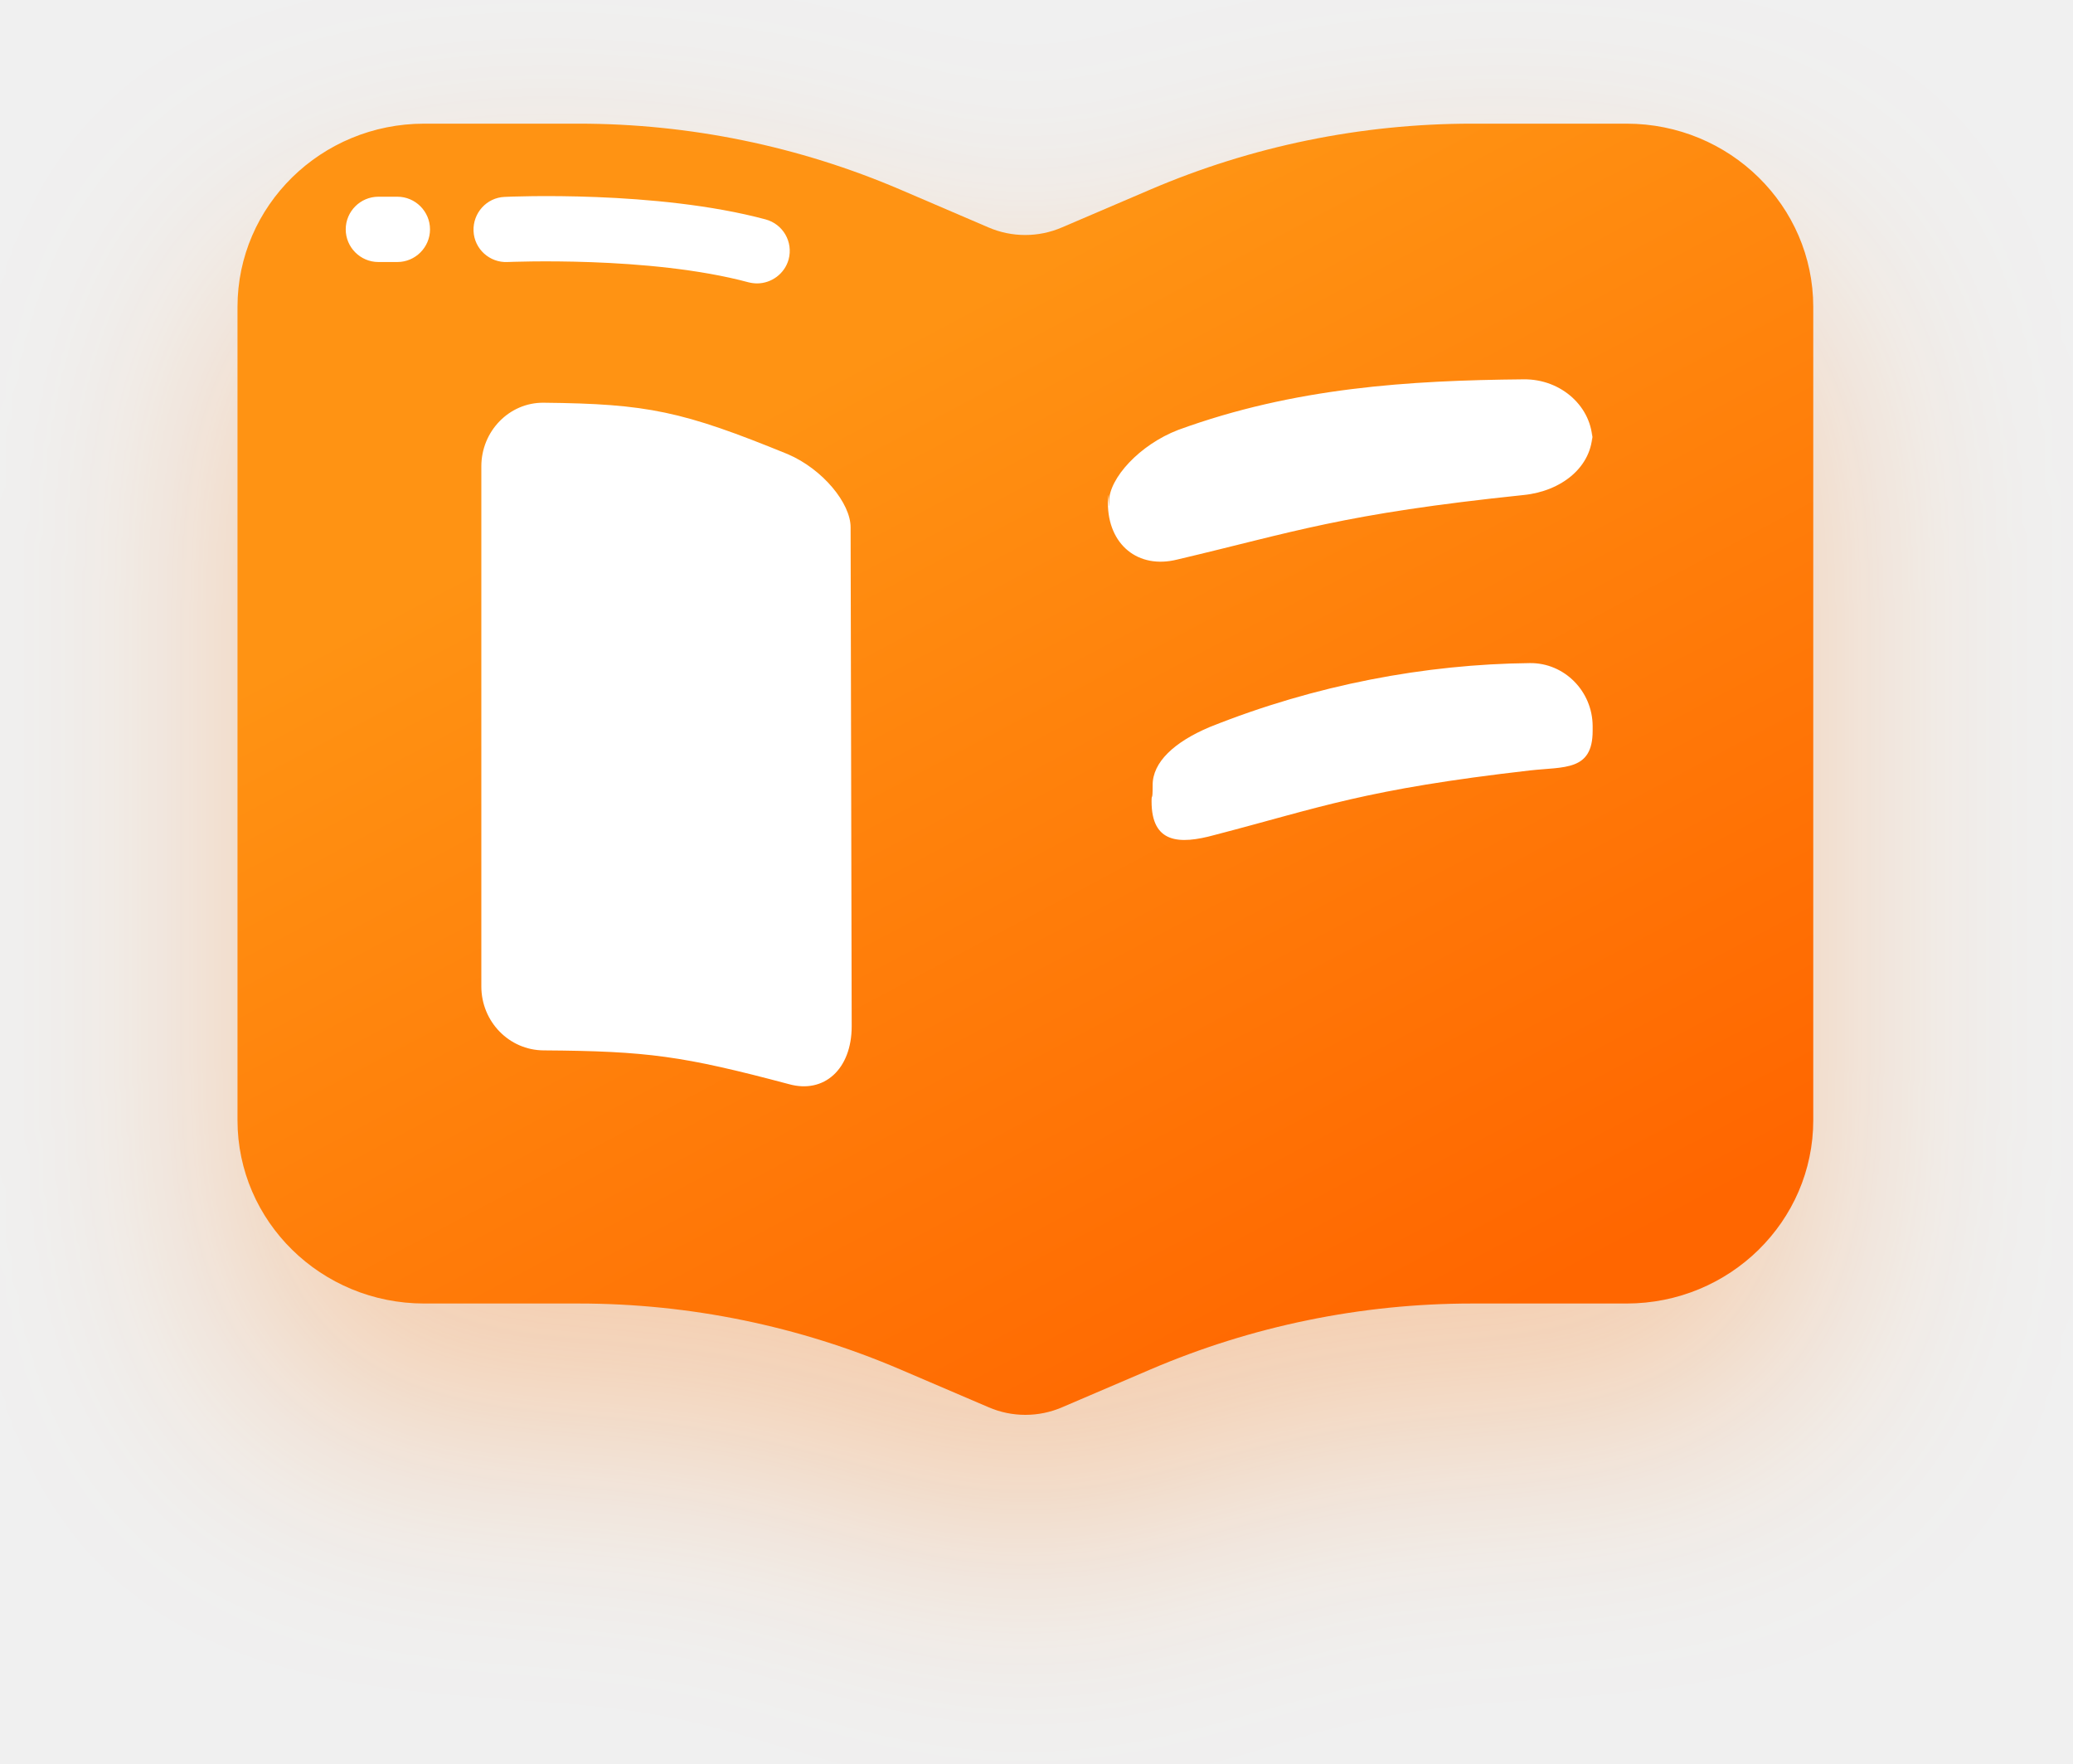
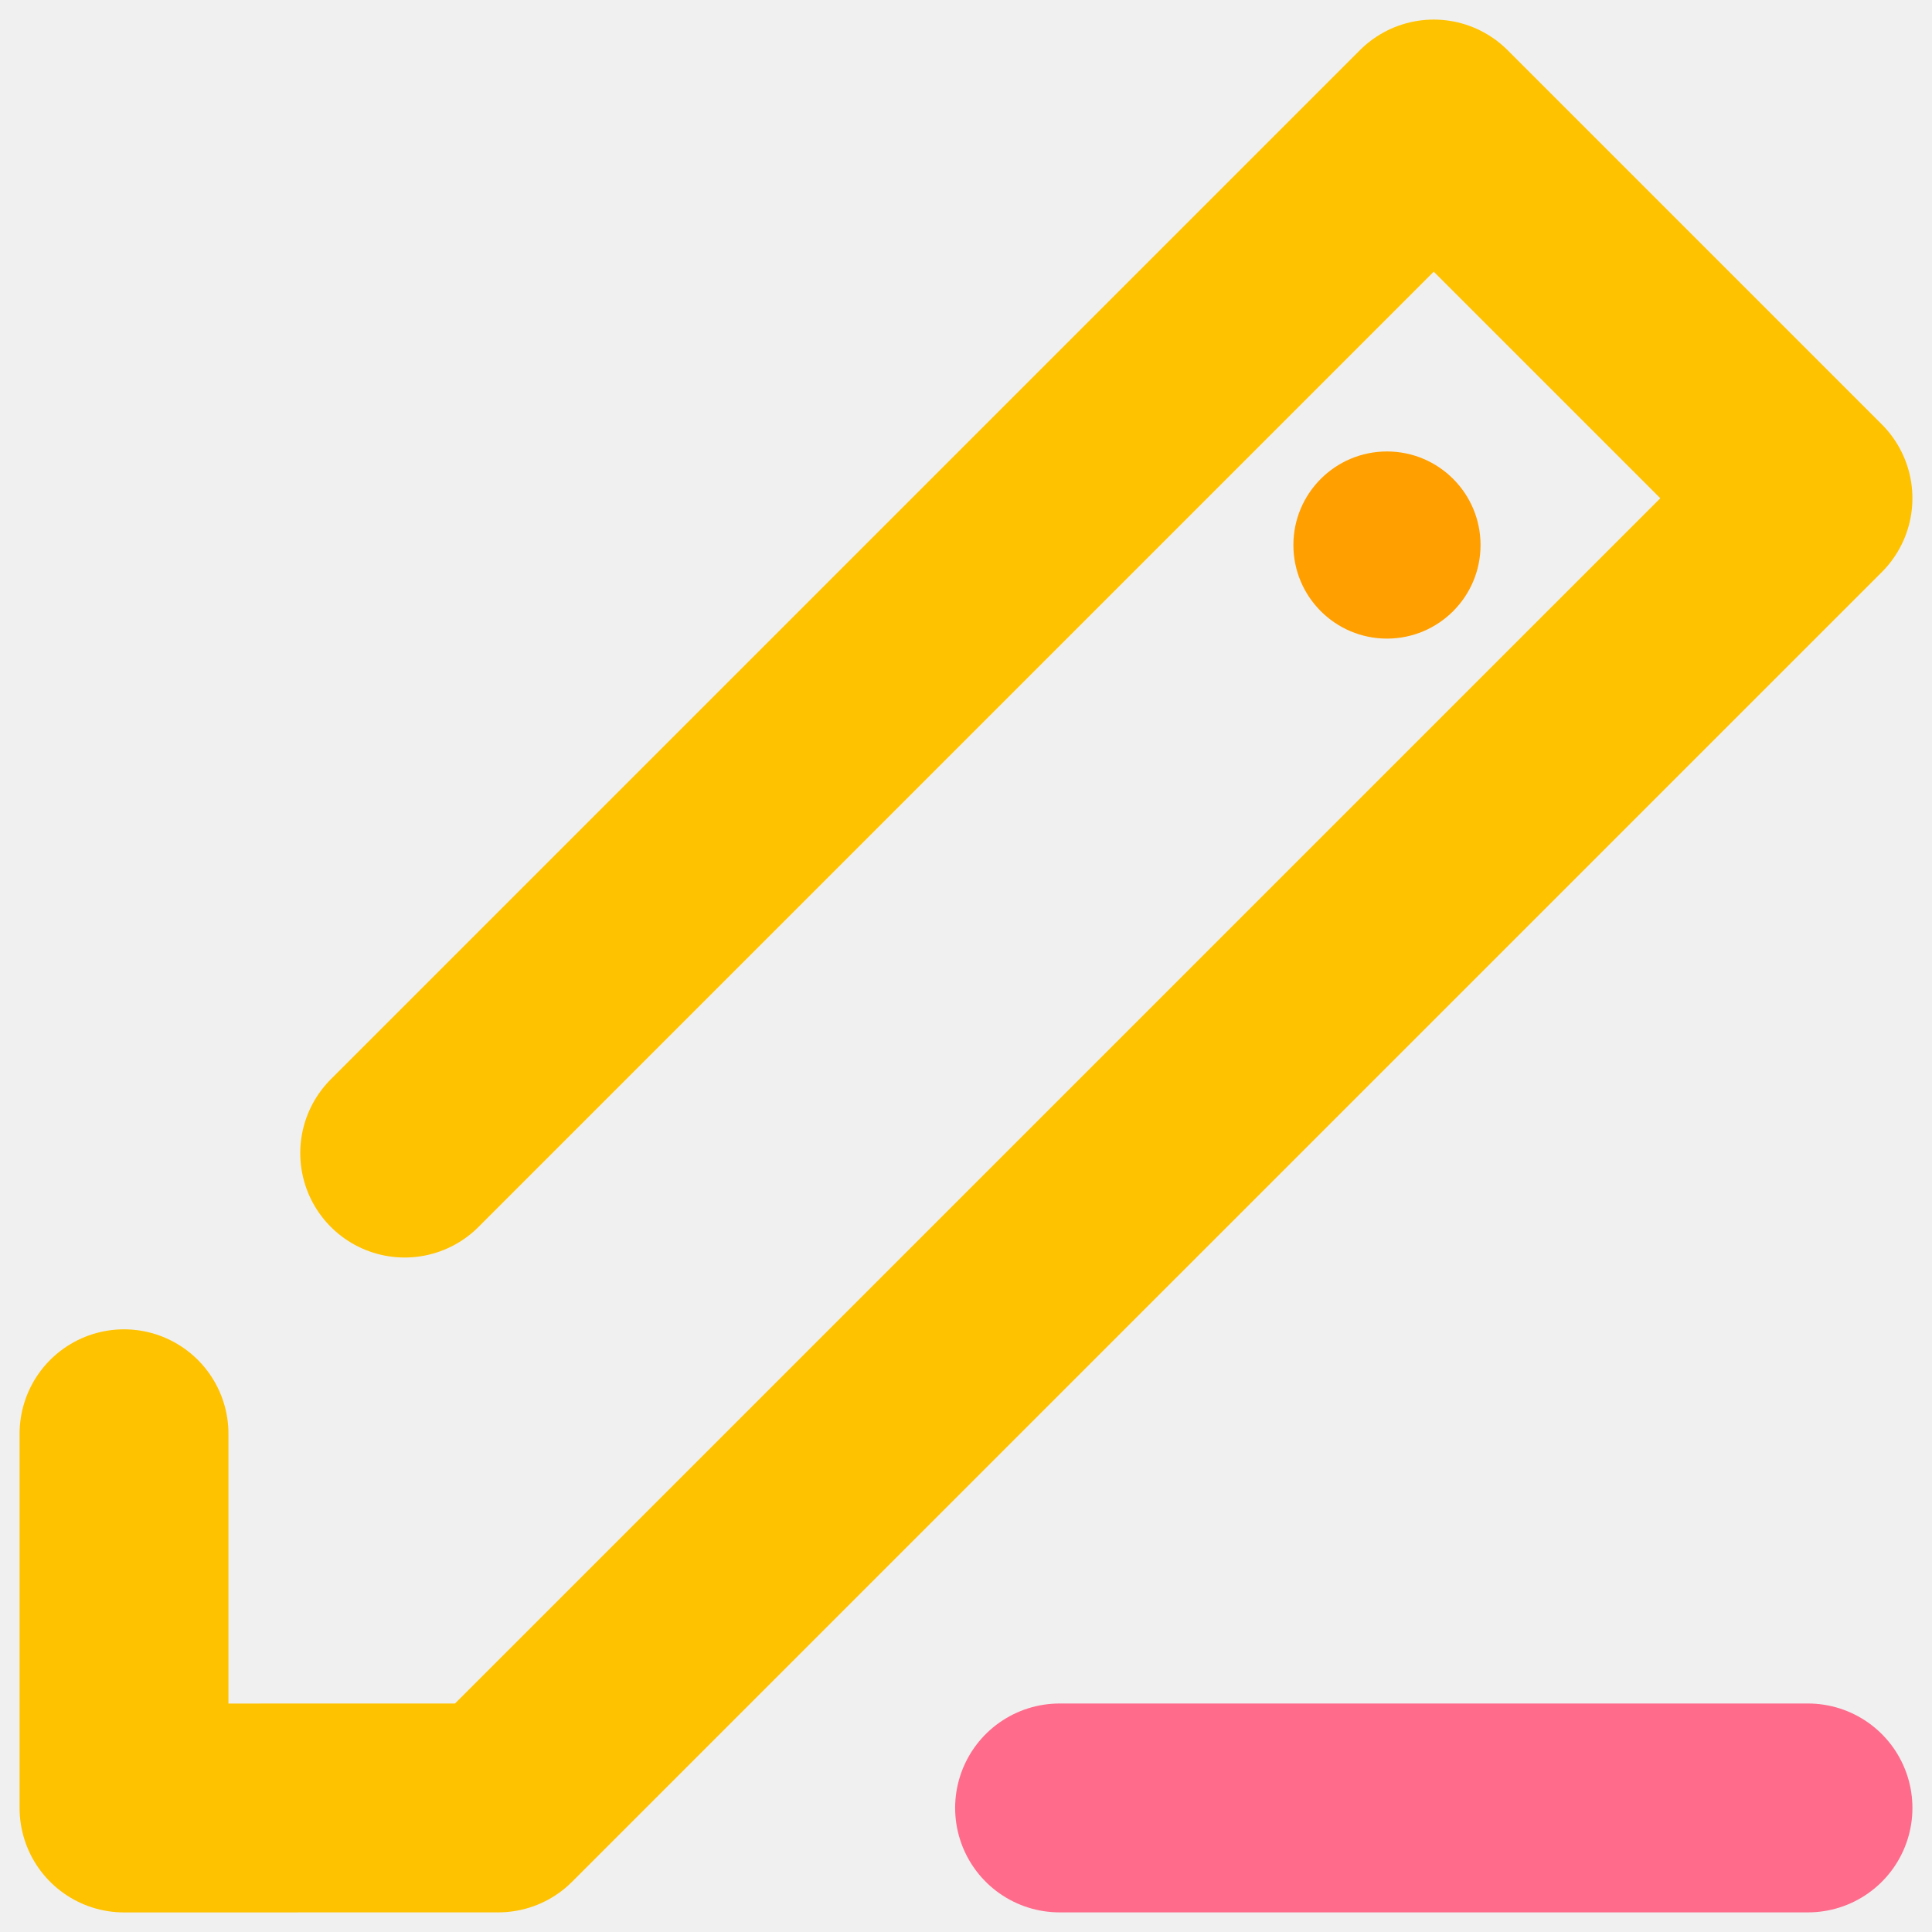
- <svg xmlns="http://www.w3.org/2000/svg" xmlns:xlink="http://www.w3.org/1999/xlink" width="67px" height="57px" viewBox="0 0 67 57" version="1.1">
-   <defs>
-     <linearGradient x1="39.601%" y1="18.176%" x2="85.621%" y2="88.443%" id="linearGradient-1">
-       <stop stop-color="#FF9313" offset="0%" />
-       <stop stop-color="#FF6600" offset="100%" />
-     </linearGradient>
-     <path d="M34.172,12.129 L31.324,13.348 C30.568,13.676 29.701,13.676 28.945,13.348 L26.104,12.129 C22.822,10.723 19.283,9.996 15.703,9.996 L10.711,9.996 C7.377,9.996 4.676,12.65 4.676,15.92 L4.676,42.199 C4.676,45.469 7.377,48.123 10.711,48.123 L15.703,48.123 C19.283,48.123 22.822,48.85 26.104,50.256 L28.951,51.475 C29.707,51.803 30.574,51.803 31.33,51.475 L34.178,50.256 C37.459,48.85 40.998,48.123 44.578,48.123 L49.57,48.123 C52.904,48.123 55.605,45.469 55.605,42.199 L55.605,15.92 C55.605,12.65 52.904,9.996 49.57,9.996 L44.578,9.996 C40.992,9.996 37.453,10.723 34.172,12.129 Z" id="path-2" />
-     <filter x="-27.5%" y="-24.0%" width="155.0%" height="167.1%" filterUnits="objectBoundingBox" id="filter-3">
-       <feOffset dx="0" dy="4" in="SourceAlpha" result="shadowOffsetOuter1" />
-       <feGaussianBlur stdDeviation="4" in="shadowOffsetOuter1" result="shadowBlurOuter1" />
-       <feColorMatrix values="0 0 0 0 1   0 0 0 0 0.463   0 0 0 0 0.027  0 0 0 0.3 0" type="matrix" in="shadowBlurOuter1" />
-     </filter>
-   </defs>
+ <svg xmlns="http://www.w3.org/2000/svg" width="37px" height="37px" viewBox="0 0 37 37" version="1.1">
  <g id="Page-1" stroke="none" stroke-width="1" fill="none" fill-rule="evenodd">
-     <g id="Jelly-icons" transform="translate(-232, -436)" fill-rule="nonzero">
-       <g id="help" transform="translate(235, 430)">
-         <rect id="range" fill="#000000" opacity="0" x="0" y="0" width="60" height="60" />
-         <g id="appearance">
-           <use fill="black" fill-opacity="1" filter="url(#filter-3)" xlink:href="#path-2" />
-           <use fill="url(#linearGradient-1)" xlink:href="#path-2" />
+     <g id="icons-copy" transform="translate(-173, -59)">
+       <g id="icons" transform="translate(44, 16)">
+         <g id="#023" transform="translate(126, 40)">
+           <rect id="矩形" fill-rule="nonzero" x="0" y="0" width="43" height="43" />
+           <polyline id="圆角矩形" stroke="#FFC200" stroke-width="4" stroke-linecap="round" stroke-linejoin="round" points="10.75 25.083 30.458 5.375 37.625 12.542 12.542 37.624 5.375 37.625 5.375 30.458" />
+           <path d="M37.625,37.624 L23.292,37.624" id="直线" stroke="#FE6B8B" stroke-width="4" stroke-linecap="round" stroke-linejoin="round" />
+           <circle id="椭圆形" fill="#FF9F00" fill-rule="nonzero" cx="29.562" cy="13.438" r="1.792" />
        </g>
-         <path d="M14.572,19.014 C13.459,19.002 12.557,19.934 12.557,21.07 L12.557,37.875 C12.557,39.018 13.459,39.938 14.572,39.943 C17.93,39.967 19.055,40.119 22.494,41.033 C23.637,41.355 24.527,40.547 24.527,39.164 C24.527,38.379 24.492,23.619 24.492,23.039 C24.492,22.266 23.596,21.164 22.465,20.678 C19.049,19.283 17.93,19.049 14.572,19.014 Z M35.079,19.893 C33.83,20.373 32.845,21.457 32.845,22.207 C32.845,22.775 32.807,21.475 32.807,22.248 C32.807,23.602 33.785,24.398 35.047,24.082 C38.832,23.191 40.345,22.611 46.248,21.996 C47.465,21.873 48.469,21.088 48.469,19.969 L48.469,20.279 C48.469,19.16 47.471,18.246 46.248,18.258 C42.546,18.293 38.838,18.521 35.079,19.893 Z M36.094,29.496 C34.957,29.977 34.248,30.627 34.254,31.377 C34.254,31.945 34.219,31.605 34.219,31.898 C34.219,33.252 35.109,33.299 36.258,32.982 C39.703,32.086 41.08,31.512 46.453,30.896 C47.561,30.773 48.475,30.92 48.475,29.619 L48.475,29.461 C48.469,28.336 47.561,27.416 46.447,27.428 C43.078,27.463 39.516,28.125 36.094,29.496 Z" id="section" fill="#FFFFFF" />
-         <path d="M21.469,15.158 C21.381,15.158 21.287,15.146 21.193,15.123 C17.994,14.262 13.447,14.467 13.406,14.467 C12.826,14.496 12.328,14.045 12.305,13.465 C12.281,12.885 12.727,12.387 13.307,12.363 C13.506,12.352 18.229,12.146 21.744,13.09 C22.307,13.242 22.641,13.816 22.488,14.385 C22.359,14.848 21.932,15.158 21.469,15.158 Z M9.844,14.467 L9.229,14.467 C8.648,14.467 8.174,13.992 8.174,13.412 C8.174,12.832 8.648,12.357 9.229,12.357 L9.844,12.357 C10.424,12.357 10.898,12.832 10.898,13.412 C10.898,13.992 10.424,14.467 9.844,14.467 Z" id="highlight" fill="#FFFFFF" />
      </g>
    </g>
  </g>
</svg>
